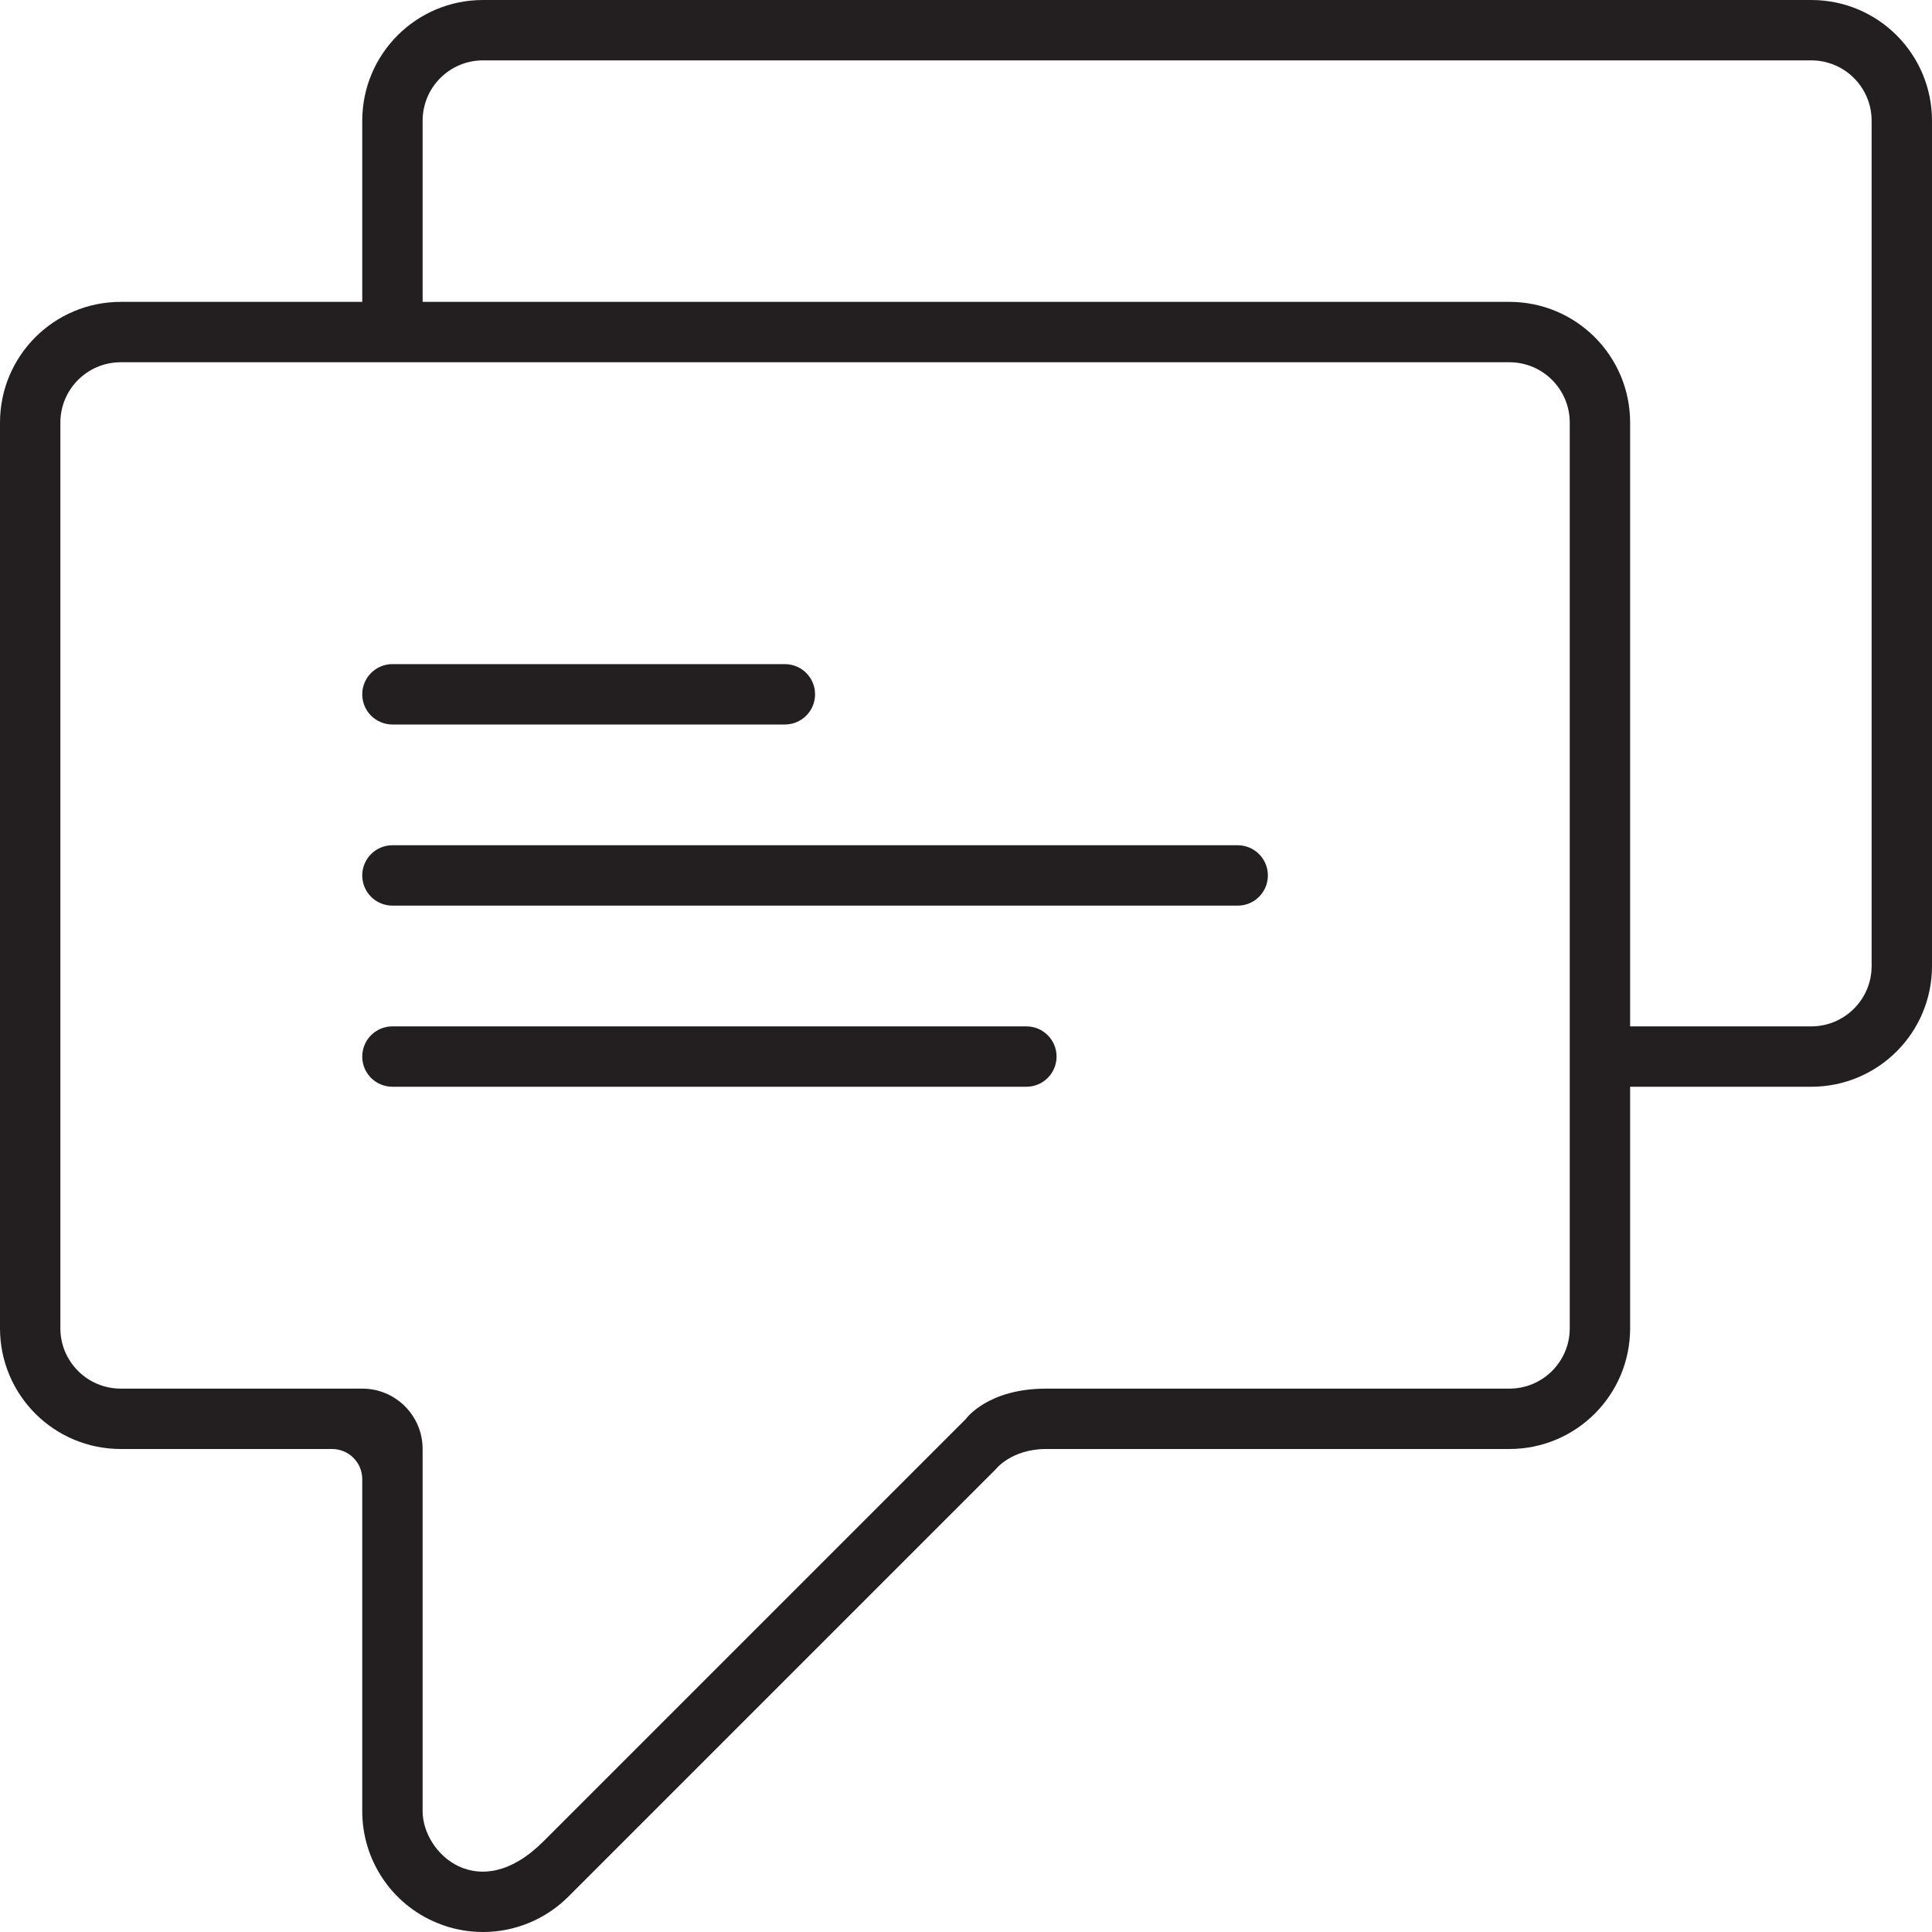
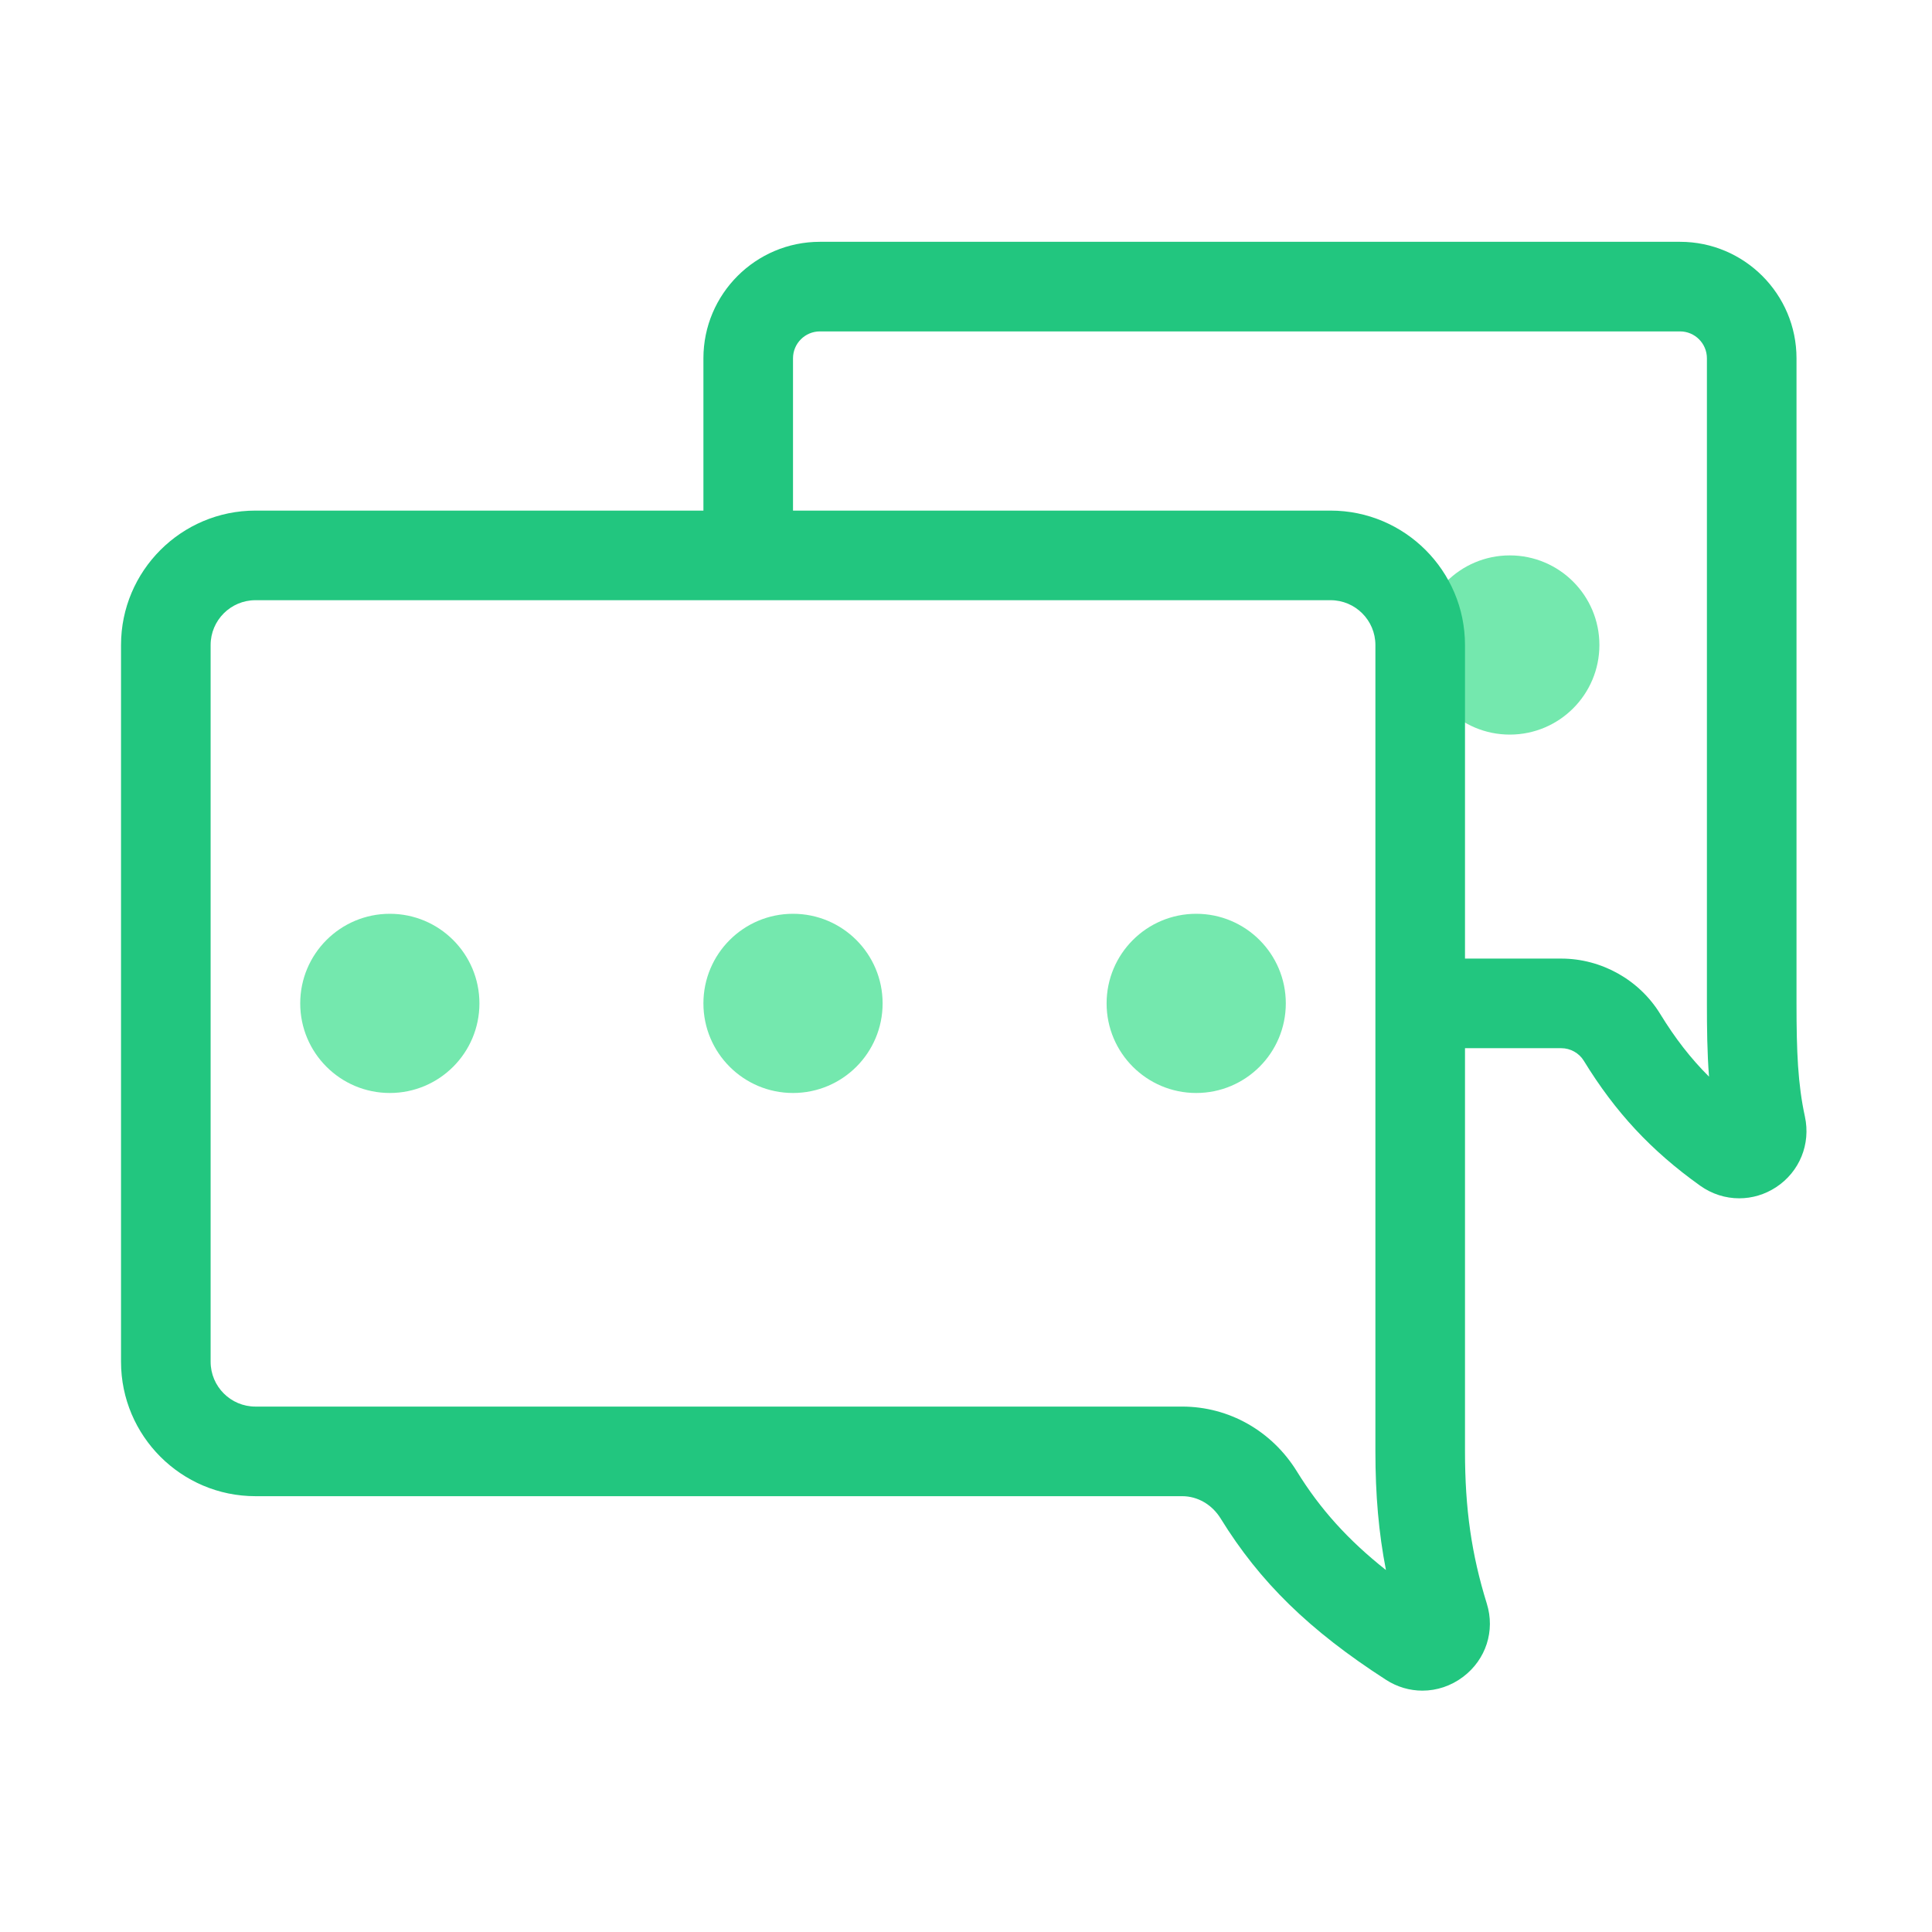
- <svg xmlns="http://www.w3.org/2000/svg" version="1.0" id="Layer_1" width="800px" height="800px" viewBox="0 0 64 64" enable-background="new 0 0 64 64" xml:space="preserve">
-   <g>
-     <path fill="#231F20" d="M60,0H16c-2.211,0-4,1.789-4,4v6H4c-2.211,0-4,1.789-4,4v30c0,2.211,1.789,4,4,4h7c0.553,0,1,0.447,1,1v11   c0,1.617,0.973,3.078,2.469,3.695C14.965,63.902,15.484,64,16,64c1.039,0,2.062-0.406,2.828-1.172l14.156-14.156   c0,0,0.516-0.672,1.672-0.672S50,48,50,48c2.211,0,4-1.789,4-4v-8h6c2.211,0,4-1.789,4-4V4C64,1.789,62.211,0,60,0z M52,44   c0,1.105-0.895,2-2,2c0,0-14.687,0-15.344,0C32.709,46,32,47,32,47S20,59,18,61c-2.141,2.141-4,0.391-4-1c0-1,0-12,0-12   c0-1.105-0.895-2-2-2H4c-1.105,0-2-0.895-2-2V14c0-1.105,0.895-2,2-2h46c1.105,0,2,0.895,2,2V44z M62,32c0,1.105-0.895,2-2,2h-6V14   c0-2.211-1.789-4-4-4H14V4c0-1.105,0.895-2,2-2h44c1.105,0,2,0.895,2,2V32z" />
-     <path fill="#231F20" d="M13,24h13c0.553,0,1-0.447,1-1s-0.447-1-1-1H13c-0.553,0-1,0.447-1,1S12.447,24,13,24z" />
-     <path fill="#231F20" d="M41,28H13c-0.553,0-1,0.447-1,1s0.447,1,1,1h28c0.553,0,1-0.447,1-1S41.553,28,41,28z" />
-     <path fill="#231F20" d="M34,34H13c-0.553,0-1,0.447-1,1s0.447,1,1,1h21c0.553,0,1-0.447,1-1S34.553,34,34,34z" />
-   </g>
+ <svg xmlns="http://www.w3.org/2000/svg" width="800px" height="800px" viewBox="0 0 1024 1024" class="icon" version="1.1">
+   <path d="M206.614 531.817m-47.489 0a47.489 47.489 0 1 0 94.978 0 47.489 47.489 0 1 0-94.978 0Z" fill="#74E8AE" />
+   <path d="M420.314 531.817m-47.489 0a47.489 47.489 0 1 0 94.978 0 47.489 47.489 0 1 0-94.978 0Z" fill="#74E8AE" />
+   <path d="M634.013 531.817m-47.489 0a47.489 47.489 0 1 0 94.978 0 47.489 47.489 0 1 0-94.978 0Z" fill="#74E8AE" />
+   <path d="M800.225 341.862m-47.489 0a47.489 47.489 0 1 0 94.978 0 47.489 47.489 0 1 0-94.978 0Z" fill="#74E8AE" />
+   <path d="M956.639 591.805c-3.744-17.229-4.452-34.376-4.452-59.987V189.9c0-34.04-27.698-61.738-61.738-61.738H434.563c-34.04 0-61.738 27.698-61.738 61.738v80.728H135.38c-39.28 0-71.234 31.953-71.234 71.234v379.911c0 39.28 31.953 71.234 71.234 71.234H626.57c8.208 0 15.837 4.429 20.417 11.849 20.799 33.716 47.001 59.28 87.592 85.459 5.959 3.861 12.649 5.762 19.327 5.762 7.605 0 15.188-2.47 21.657-7.385 12.046-9.147 16.95-24.347 12.486-38.712-8.115-26.133-11.571-50.272-11.571-80.717V555.561h51.037c4.846 0 9.426 2.563 11.942 6.678 16.718 27.28 35.733 47.698 61.656 66.201 6.238 4.452 13.461 6.69 20.707 6.69 6.795 0 13.588-1.971 19.582-5.913 12.419-8.173 18.401-22.862 15.236-37.413zM734.579 832.147c-20.208-15.988-34.99-32.475-47.176-52.23-13.298-21.542-36.046-34.399-60.833-34.399H135.38c-13.089 0-23.745-10.655-23.745-23.744V341.862c0-13.089 10.655-23.744 23.745-23.744h569.866c13.089 0 23.745 10.655 23.745 23.744v427.4c0 23.094 1.74 43.152 5.588 62.885z m145.376-294.718c-11.096-18.109-31.188-29.356-52.439-29.356h-51.037V341.862c0-39.28-31.953-71.234-71.234-71.234H420.314v-80.728c0-7.86 6.388-14.249 14.249-14.249h455.886c7.86 0 14.249 6.388 14.249 14.249v341.917c0 13.032 0.128 25.924 1.113 38.828-9.705-9.657-17.984-20.359-25.856-33.216z" fill="#22C67F" />
</svg>
